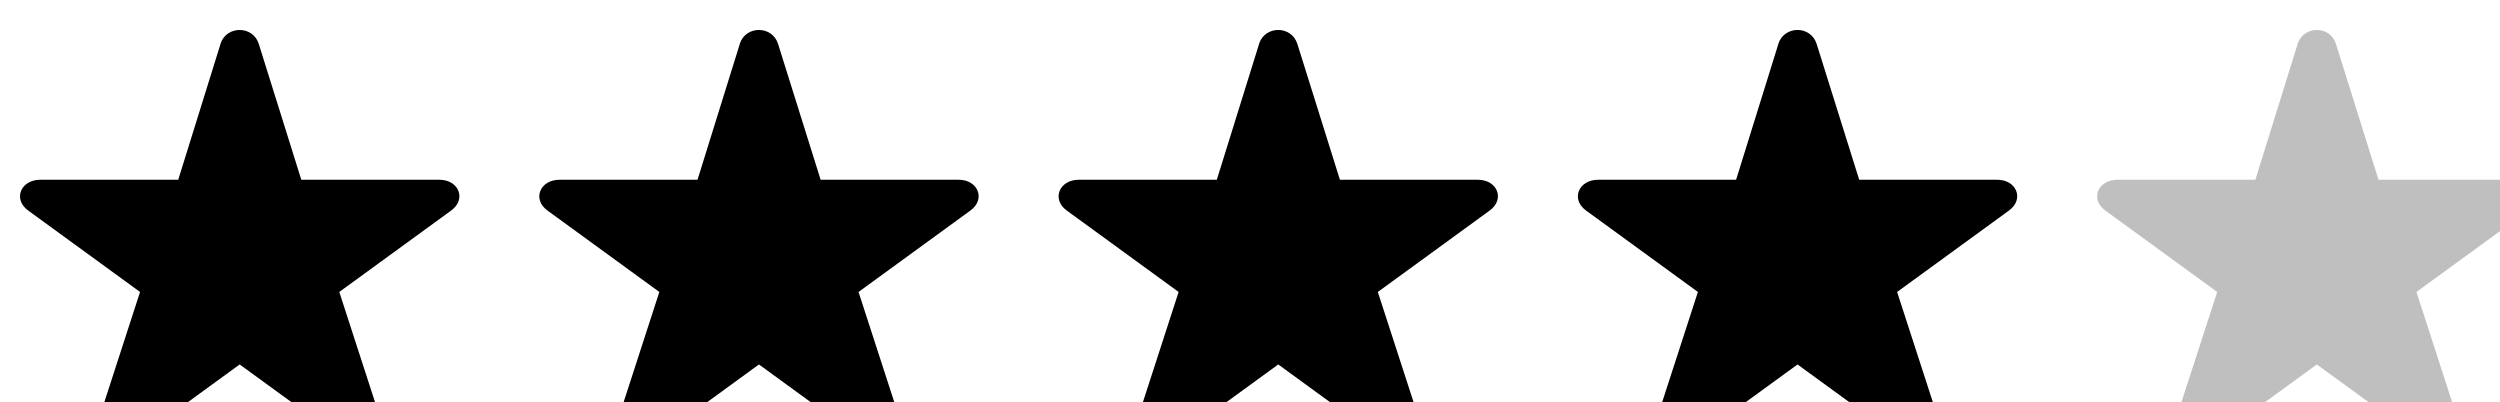
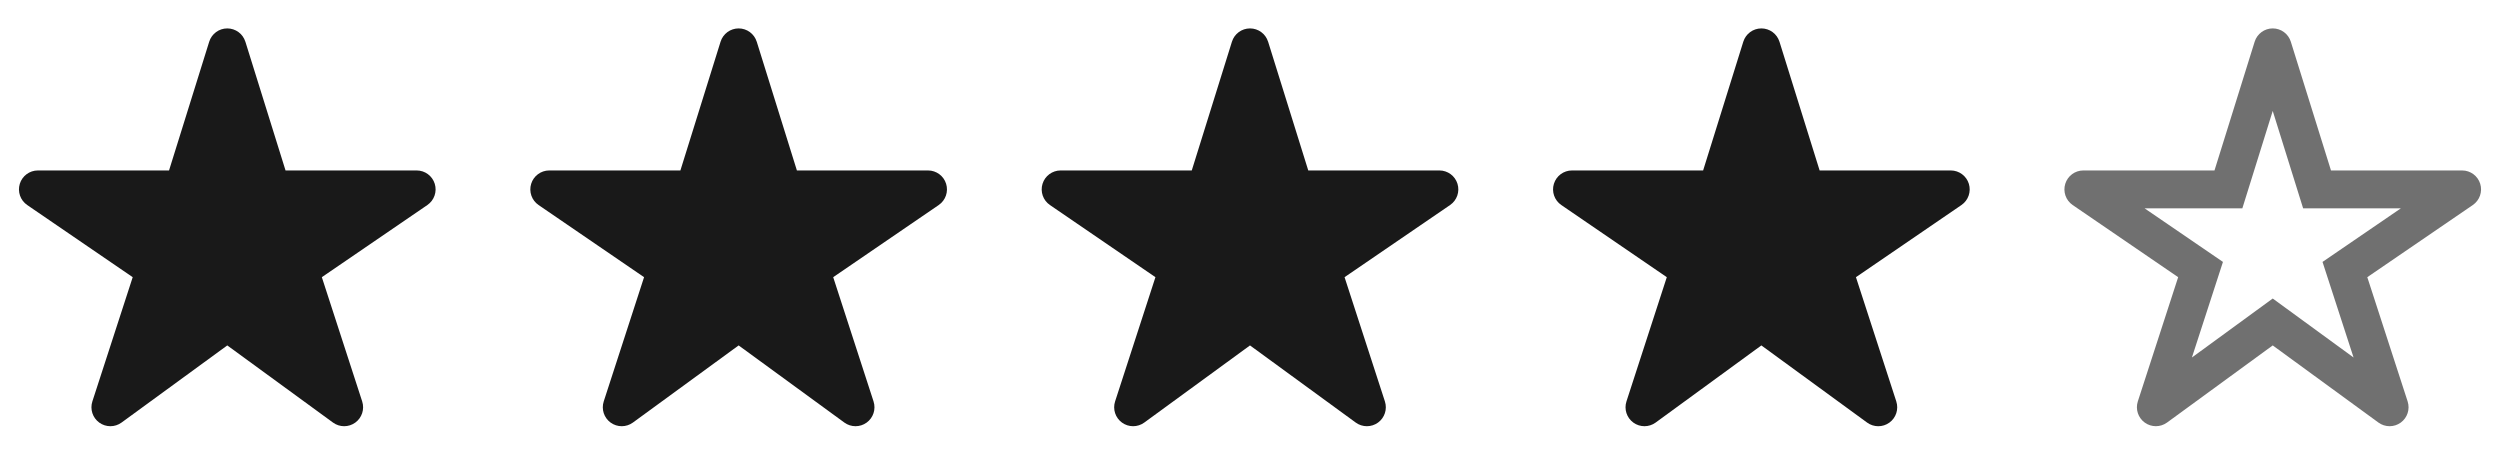
- <svg xmlns="http://www.w3.org/2000/svg" viewbox="0 0 64 12">
-   <path d="M57.522 1.095c.15-.46.807-.46.956 0L59.544 4.5H63c.485 0 .685.487.294.771l-2.8 2.038 1.066 3.289c.15.46-.382.839-.775.553L58 9.124l-2.785 2.027c-.393.286-.925-.094-.776-.553l1.067-3.289-2.8-2.038c-.391-.284-.185-.771.3-.771h3.456l1.06-3.405z" style="opacity: 0.25" />
-   <path d="M44.52 1.095c.15-.46.808-.46.957 0L46.544 4.5h3.455c.485 0 .685.487.294.771l-2.8 2.038 1.067 3.289c.149.46-.383.839-.776.553L45 9.124l-2.785 2.027c-.392.286-.925-.094-.776-.553l1.067-3.289-2.8-2.038c-.391-.284-.185-.771.3-.771h3.456l1.06-3.405zM31.52 1.095c.15-.46.808-.46.957 0L33.544 4.5h3.455c.485 0 .685.487.294.771l-2.8 2.038 1.067 3.289c.149.46-.383.839-.776.553L32 9.124l-2.785 2.027c-.392.286-.924-.094-.775-.553l1.066-3.289-2.8-2.038c-.391-.284-.185-.771.3-.771h3.456l1.06-3.405zM18.52 1.095c.15-.46.808-.46.957 0L20.544 4.5h3.455c.485 0 .685.487.294.771l-2.8 2.038 1.067 3.289c.149.46-.383.839-.776.553L19 9.124l-2.785 2.027c-.392.286-.924-.094-.775-.553l1.066-3.289-2.8-2.038c-.391-.284-.185-.771.3-.771h3.456l1.06-3.405zM5.52 1.095c.15-.46.808-.46.957 0L7.543 4.5H11c.485 0 .685.487.294.771l-2.8 2.038 1.067 3.289c.149.46-.383.839-.776.553L6 9.124l-2.785 2.027c-.393.286-.924-.094-.775-.553l1.066-3.289-2.8-2.038c-.391-.284-.185-.771.3-.771h3.456l1.06-3.405z" />
+ <svg xmlns="http://www.w3.org/2000/svg" viewBox="0 0 132 24" fill="none">
+   <path d="M12.955 2.202a1 1 0 0 0-1.909 0L8.925 9H2a1 1 0 0 0-.564 1.825l5.571 3.81-2.13 6.56a1 1 0 0 0 1.54 1.117L12 18.238l5.583 4.074a1 1 0 0 0 1.54-1.117l-2.13-6.56 5.572-3.81A1 1 0 0 0 22.001 9h-6.925l-2.12-6.798Zm27 0a1 1 0 0 0-1.909 0L35.925 9H29a1 1 0 0 0-.564 1.825l5.571 3.81-2.13 6.56a1 1 0 0 0 1.54 1.117L39 18.238l5.583 4.074a1 1 0 0 0 1.54-1.117l-2.13-6.56 5.572-3.81A1 1 0 0 0 49.001 9h-6.925l-2.12-6.798Zm27 0a1 1 0 0 0-1.909 0L62.925 9H56a1 1 0 0 0-.564 1.825l5.571 3.81-2.13 6.56a1 1 0 0 0 1.54 1.117L66 18.238l5.583 4.074a1 1 0 0 0 1.54-1.117l-2.13-6.56 5.572-3.81A1 1 0 0 0 76.001 9h-6.925l-2.12-6.798Zm27 0a1 1 0 0 0-1.909 0L89.925 9H83a1 1 0 0 0-.564 1.825l5.571 3.81-2.13 6.56a1 1 0 0 0 1.54 1.117L93 18.238l5.583 4.074a1 1 0 0 0 1.541-1.117l-2.13-6.56 5.571-3.81A1 1 0 0 0 103.001 9h-6.925l-2.12-6.798Z" fill="#191919" />
+   <path fill-rule="evenodd" clip-rule="evenodd" d="M120.001 1.5a1 1 0 0 1 .954.702L123.076 9h6.925a1 1 0 0 1 .564 1.825l-5.572 3.81 2.13 6.56a1 1 0 0 1-1.54 1.117L120 18.238l-5.582 4.074a1.001 1.001 0 0 1-1.541-1.117l2.13-6.56-5.571-3.81A1 1 0 0 1 110 9h6.925l2.121-6.798a1 1 0 0 1 .955-.702ZM120 5.857 118.396 11h-5.162l4.138 2.829-1.639 5.047L120 15.762l4.268 3.114-1.639-5.047L126.766 11h-5.161L120 5.857Z" fill="#707070" />
</svg>
